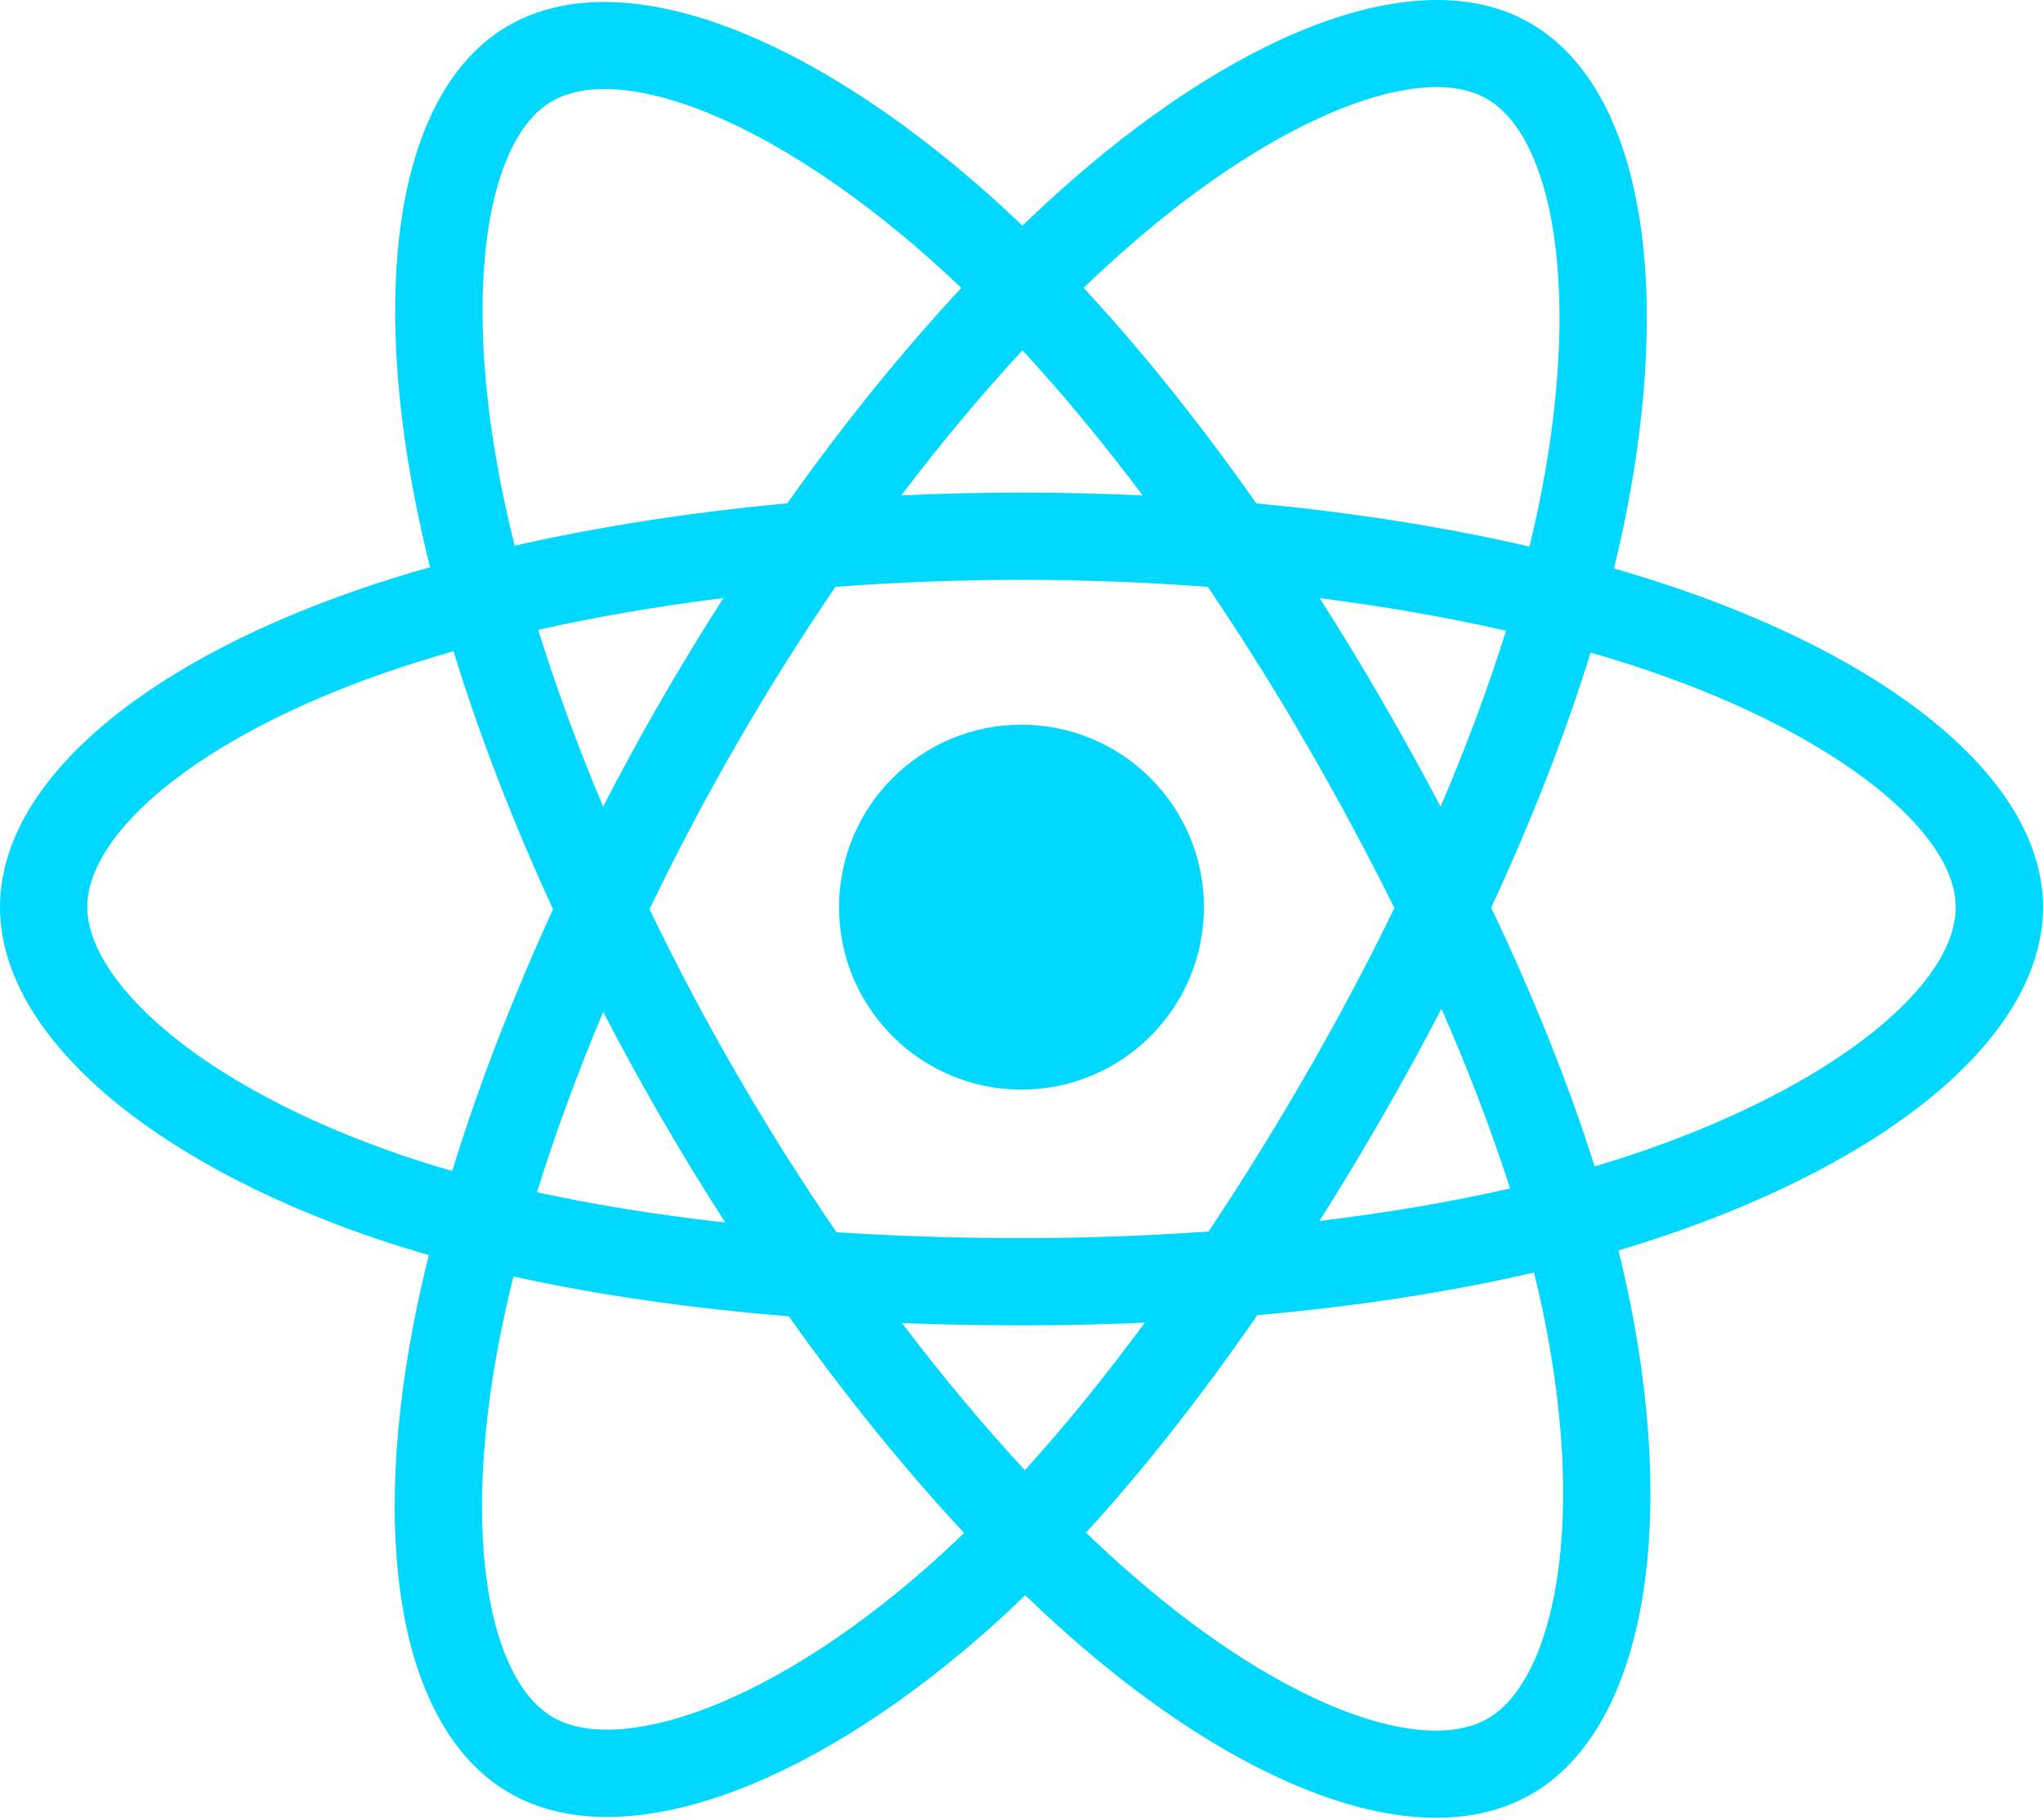
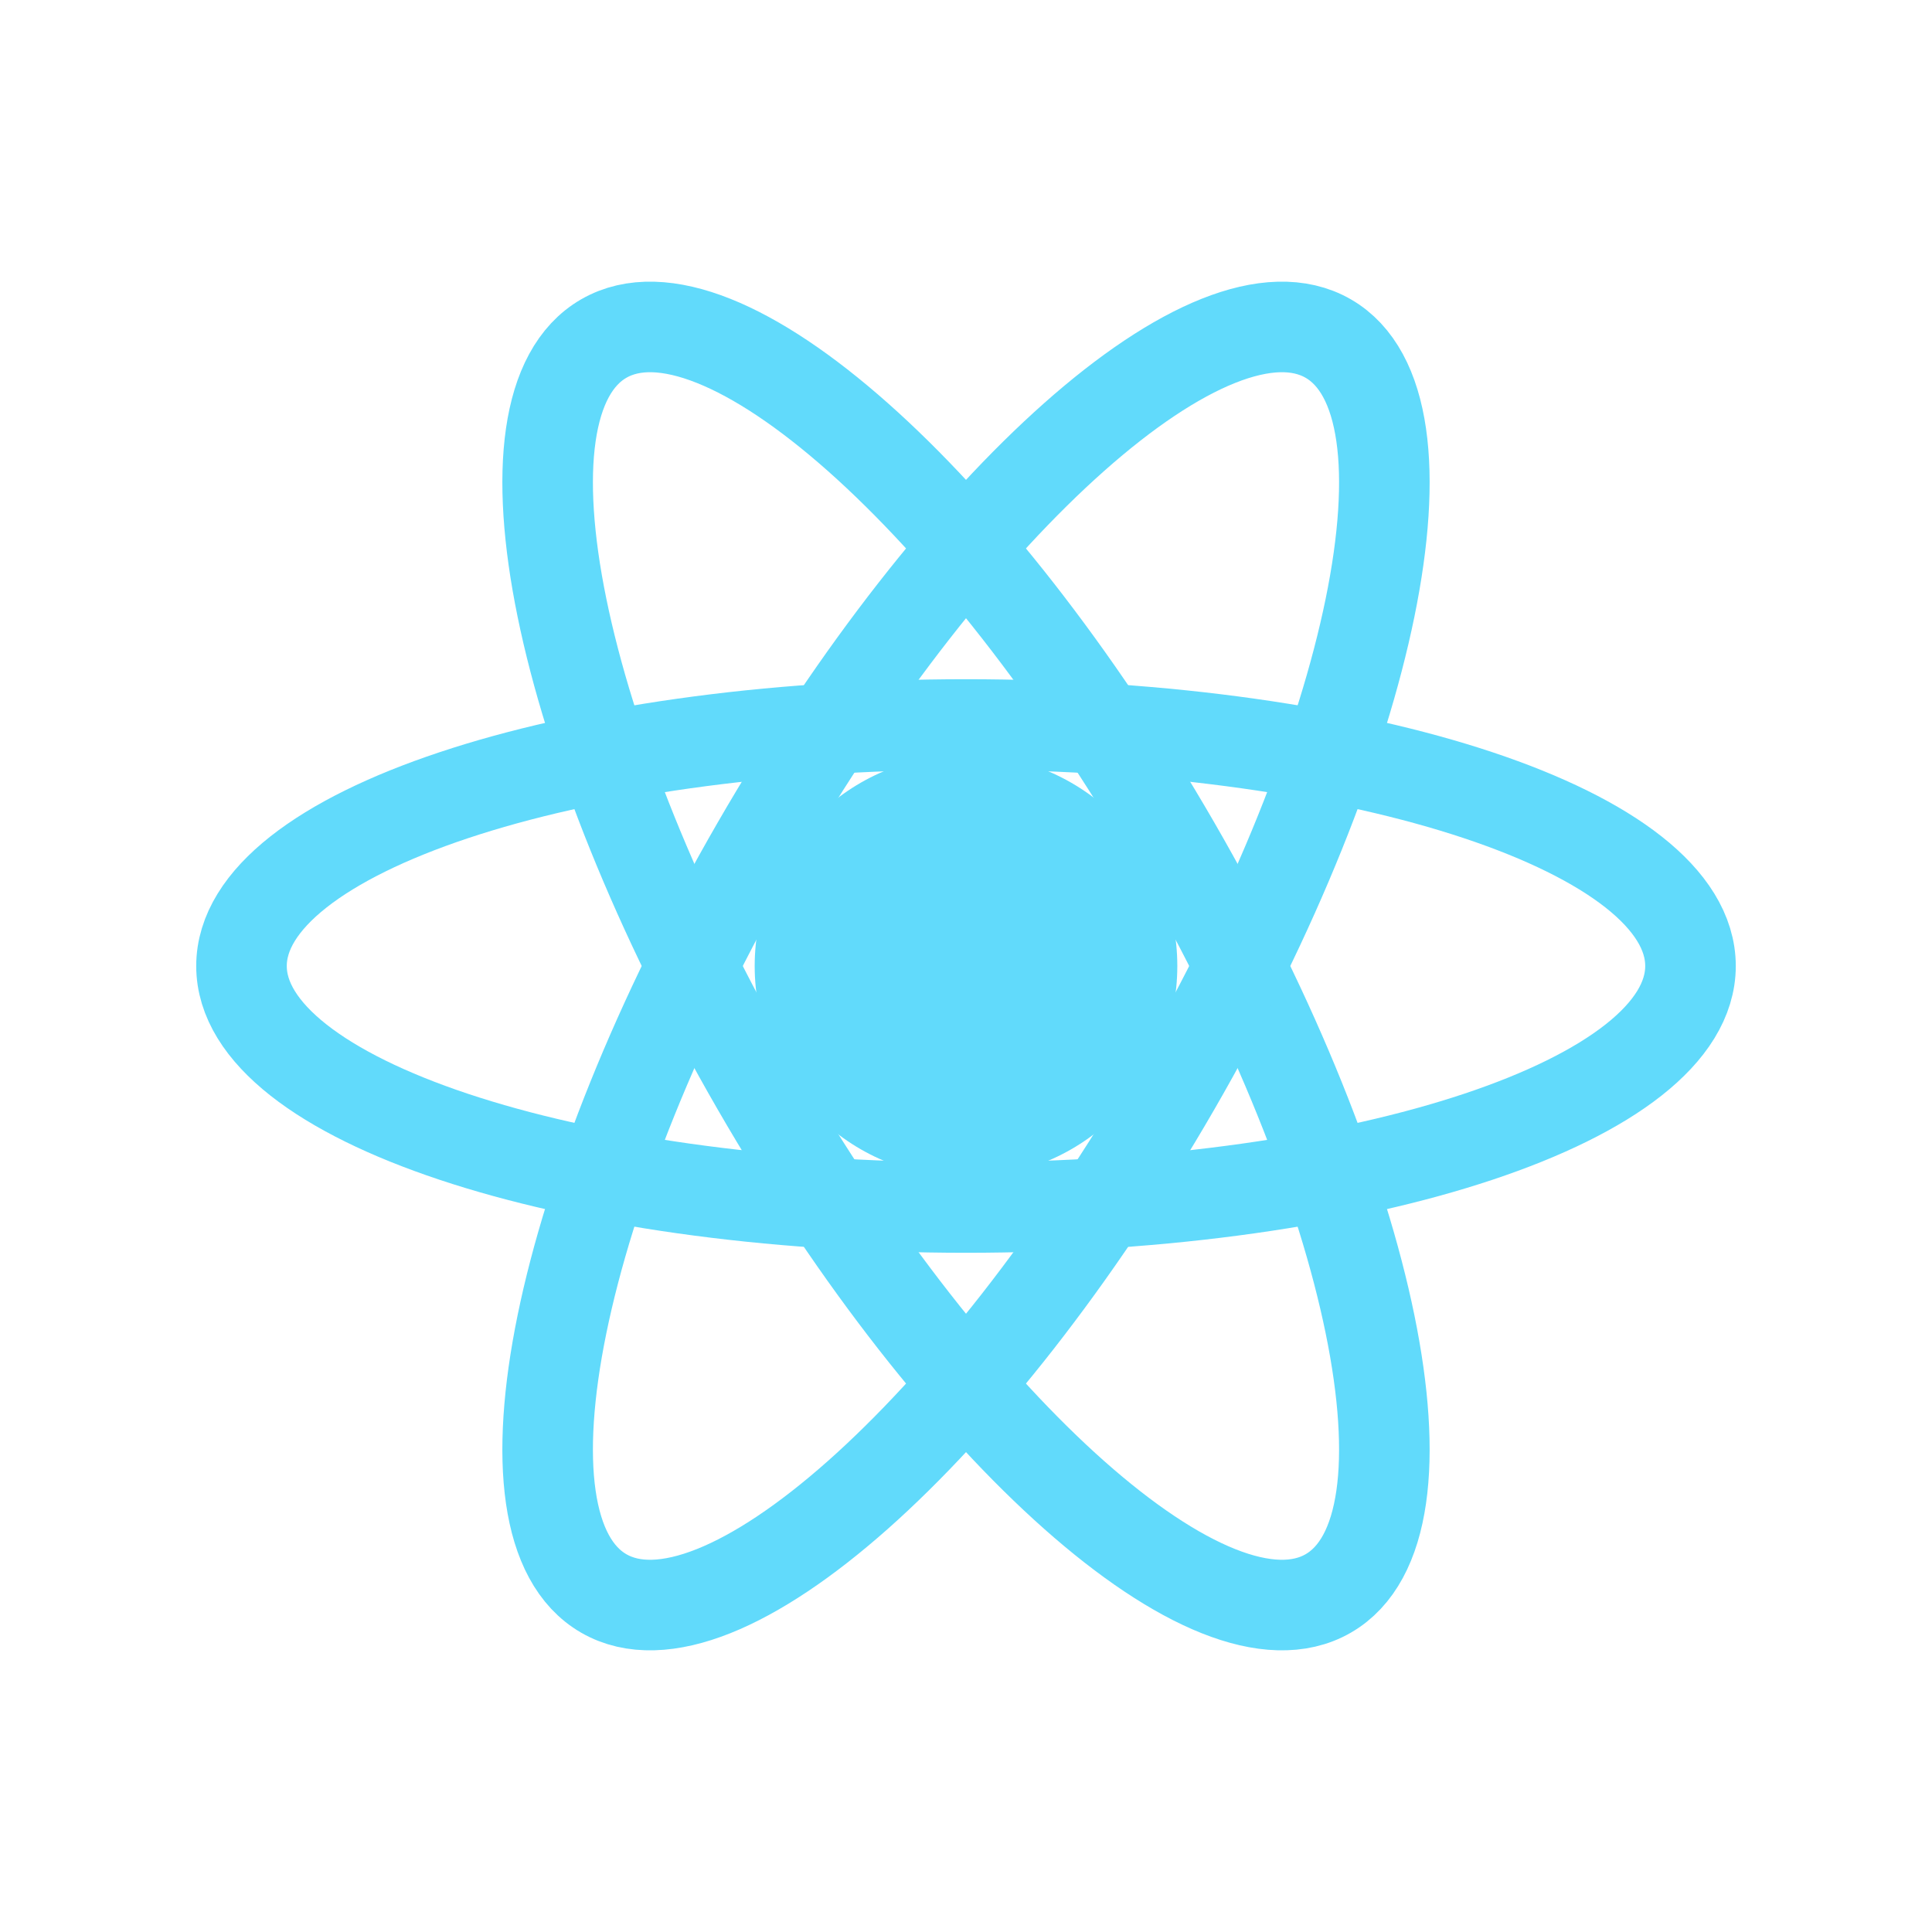
- <svg xmlns="http://www.w3.org/2000/svg" aria-hidden="true" role="img" class="iconify iconify--logos" width="35.93" height="32" preserveAspectRatio="xMidYMid meet" viewBox="0 0 256 228">
-   <path fill="#00D8FF" d="M210.483 73.824a171.49 171.49 0 0 0-8.24-2.597c.465-1.9.893-3.777 1.273-5.621c6.238-30.281 2.16-54.676-11.769-62.708c-13.355-7.7-35.196.329-57.254 19.526a171.23 171.23 0 0 0-6.375 5.848a155.866 155.866 0 0 0-4.241-3.917C100.759 3.829 77.587-4.822 63.673 3.233C50.33 10.957 46.379 33.89 51.995 62.588a170.974 170.974 0 0 0 1.892 8.48c-3.28.932-6.445 1.924-9.474 2.98C17.309 83.498 0 98.307 0 113.668c0 15.865 18.582 31.778 46.812 41.427a145.52 145.52 0 0 0 6.921 2.165a167.467 167.467 0 0 0-2.01 9.138c-5.354 28.2-1.173 50.591 12.134 58.266c13.744 7.926 36.812-.22 59.273-19.855a145.567 145.567 0 0 0 5.342-4.923a168.064 168.064 0 0 0 6.92 6.314c21.758 18.722 43.246 26.282 56.54 18.586c13.731-7.949 18.194-32.003 12.4-61.268a145.016 145.016 0 0 0-1.535-6.842c1.62-.48 3.21-.974 4.76-1.488c29.348-9.723 48.443-25.443 48.443-41.52c0-15.417-17.868-30.326-45.517-39.844Zm-6.365 70.984c-1.4.463-2.836.91-4.3 1.345c-3.24-10.257-7.612-21.163-12.963-32.432c5.106-11 9.31-21.767 12.459-31.957c2.619.758 5.16 1.557 7.61 2.4c23.69 8.156 38.14 20.213 38.14 29.504c0 9.896-15.606 22.743-40.946 31.14Zm-10.514 20.834c2.562 12.94 2.927 24.64 1.23 33.787c-1.524 8.219-4.59 13.698-8.382 15.893c-8.067 4.67-25.32-1.4-43.927-17.412a156.726 156.726 0 0 1-6.437-5.87c7.214-7.889 14.423-17.06 21.459-27.246c12.376-1.098 24.068-2.894 34.671-5.345a134.17 134.17 0 0 1 1.386 6.193ZM87.276 214.515c-7.882 2.783-14.16 2.863-17.955.675c-8.075-4.657-11.432-22.636-6.853-46.752a156.923 156.923 0 0 1 1.869-8.499c10.486 2.32 22.093 3.988 34.498 4.994c7.084 9.967 14.501 19.128 21.976 27.15a134.668 134.668 0 0 1-4.877 4.492c-9.933 8.682-19.886 14.842-28.658 17.94ZM50.35 144.747c-12.483-4.267-22.792-9.812-29.858-15.863c-6.35-5.437-9.555-10.836-9.555-15.216c0-9.322 13.897-21.212 37.076-29.293c2.813-.98 5.757-1.905 8.812-2.773c3.204 10.42 7.406 21.315 12.477 32.332c-5.137 11.18-9.399 22.249-12.634 32.792a134.718 134.718 0 0 1-6.318-1.979Zm12.378-84.26c-4.811-24.587-1.616-43.134 6.425-47.789c8.564-4.958 27.502 2.111 47.463 19.835a144.318 144.318 0 0 1 3.841 3.545c-7.438 7.987-14.787 17.08-21.808 26.988c-12.04 1.116-23.565 2.908-34.161 5.309a160.342 160.342 0 0 1-1.76-7.887Zm110.427 27.268a347.8 347.8 0 0 0-7.785-12.803c8.168 1.033 15.994 2.404 23.343 4.08c-2.206 7.072-4.956 14.465-8.193 22.045a381.151 381.151 0 0 0-7.365-13.322Zm-45.032-43.861c5.044 5.465 10.096 11.566 15.065 18.186a322.04 322.04 0 0 0-30.257-.006c4.974-6.559 10.069-12.652 15.192-18.18ZM82.802 87.83a323.167 323.167 0 0 0-7.227 13.238c-3.184-7.553-5.909-14.98-8.134-22.152c7.304-1.634 15.093-2.97 23.209-3.984a321.524 321.524 0 0 0-7.848 12.897Zm8.081 65.352c-8.385-.936-16.291-2.203-23.593-3.793c2.26-7.3 5.045-14.885 8.298-22.6a321.187 321.187 0 0 0 7.257 13.246c2.594 4.48 5.28 8.868 8.038 13.147Zm37.542 31.03c-5.184-5.592-10.354-11.779-15.403-18.433c4.902.192 9.899.29 14.978.29c5.218 0 10.376-.117 15.453-.343c-4.985 6.774-10.018 12.97-15.028 18.486Zm52.198-57.817c3.422 7.8 6.306 15.345 8.596 22.52c-7.422 1.694-15.436 3.058-23.88 4.071a382.417 382.417 0 0 0 7.859-13.026a347.403 347.403 0 0 0 7.425-13.565Zm-16.898 8.101a358.557 358.557 0 0 1-12.281 19.815a329.4 329.4 0 0 1-23.444.823c-7.967 0-15.716-.248-23.178-.732a310.202 310.202 0 0 1-12.513-19.846h.001a307.41 307.41 0 0 1-10.923-20.627a310.278 310.278 0 0 1 10.89-20.637l-.001.001a307.318 307.318 0 0 1 12.413-19.761c7.613-.576 15.42-.876 23.31-.876H128c7.926 0 15.743.303 23.354.883a329.357 329.357 0 0 1 12.335 19.695a358.489 358.489 0 0 1 11.036 20.54a329.472 329.472 0 0 1-11 20.722Zm22.56-122.124c8.572 4.944 11.906 24.881 6.52 51.026c-.344 1.668-.73 3.367-1.15 5.09c-10.622-2.452-22.155-4.275-34.23-5.408c-7.034-10.017-14.323-19.124-21.64-27.008a160.789 160.789 0 0 1 5.888-5.4c18.9-16.447 36.564-22.941 44.612-18.3ZM128 90.808c12.625 0 22.86 10.235 22.86 22.86s-10.235 22.86-22.86 22.86s-22.86-10.235-22.86-22.86s10.235-22.86 22.86-22.86Z" />
+ <svg xmlns="http://www.w3.org/2000/svg" width="128" height="128" viewBox="0 0 128 128">
+   <g fill="none" fill-rule="evenodd">
+     <circle cx="64" cy="64" r="14" fill="#61DAFB" />
+     <g stroke="#61DAFB" stroke-width="6" stroke-linecap="round" stroke-linejoin="round">
+       <ellipse cx="64" cy="64" rx="48" ry="16" transform="rotate(60 64 64)" />
+       <ellipse cx="64" cy="64" rx="48" ry="16" transform="rotate(-60 64 64)" />
+       <ellipse cx="64" cy="64" rx="48" ry="16" transform="rotate(0 64 64)" />
+     </g>
+   </g>
</svg>
